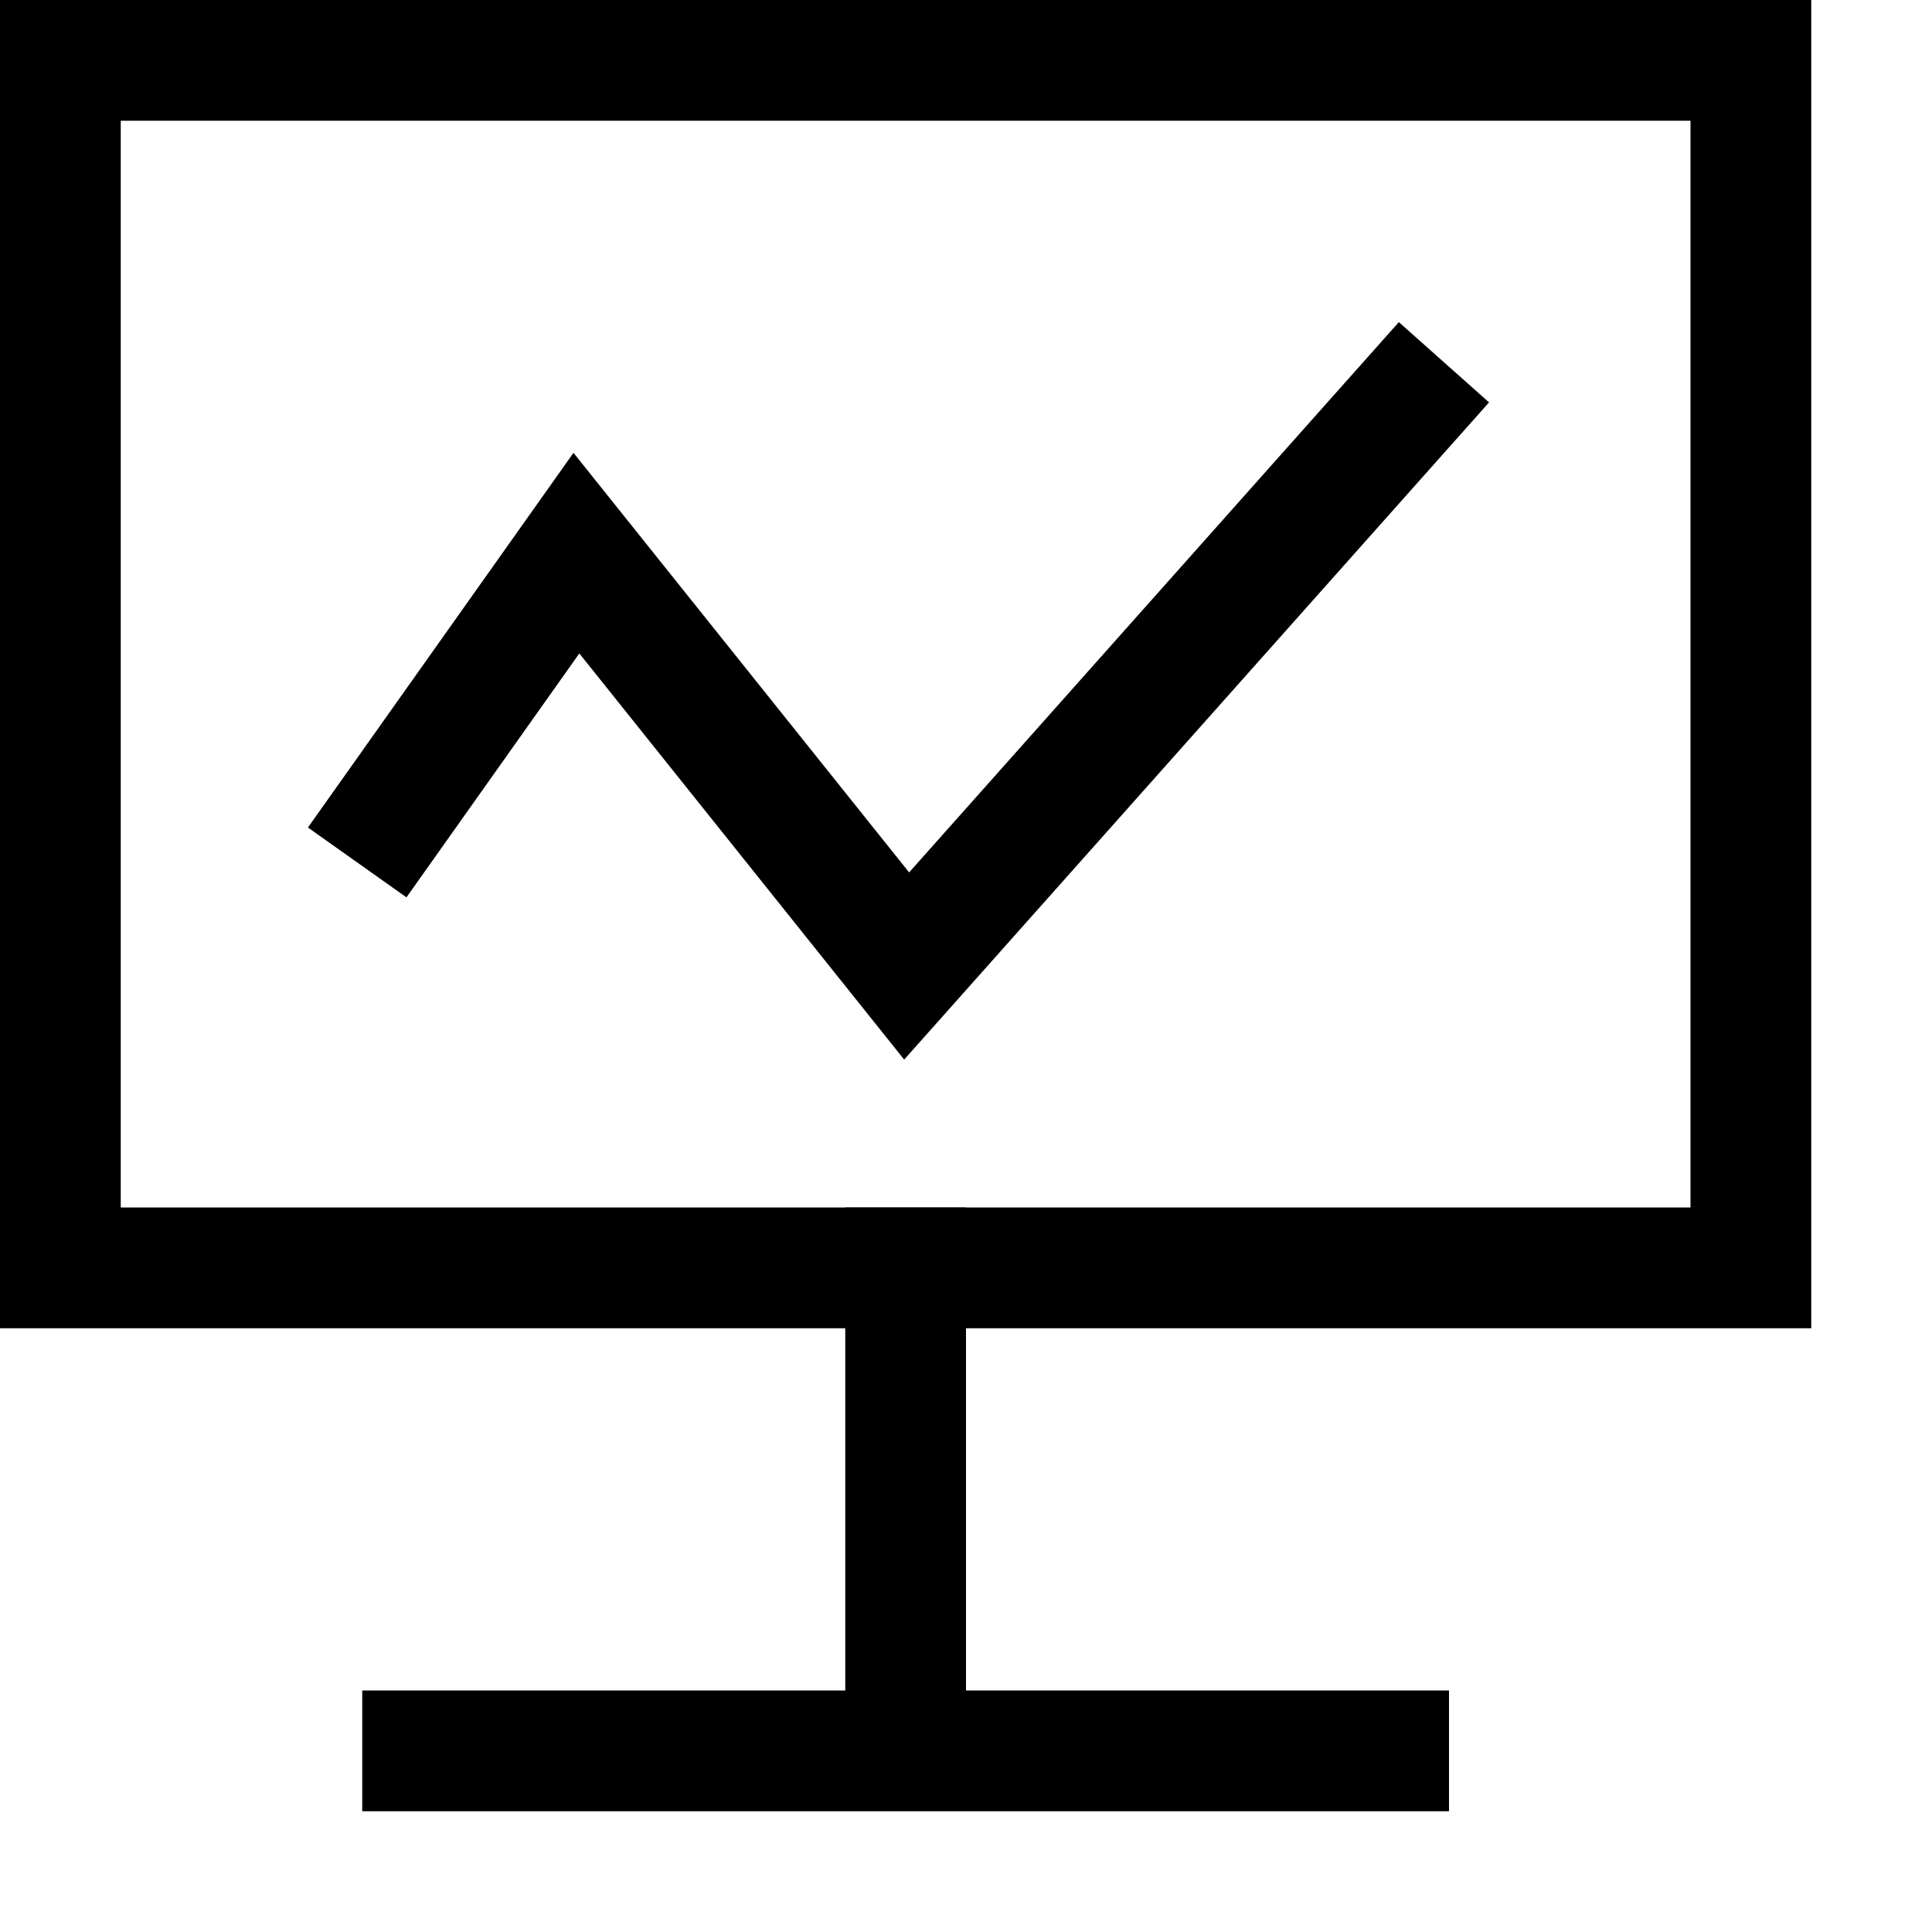
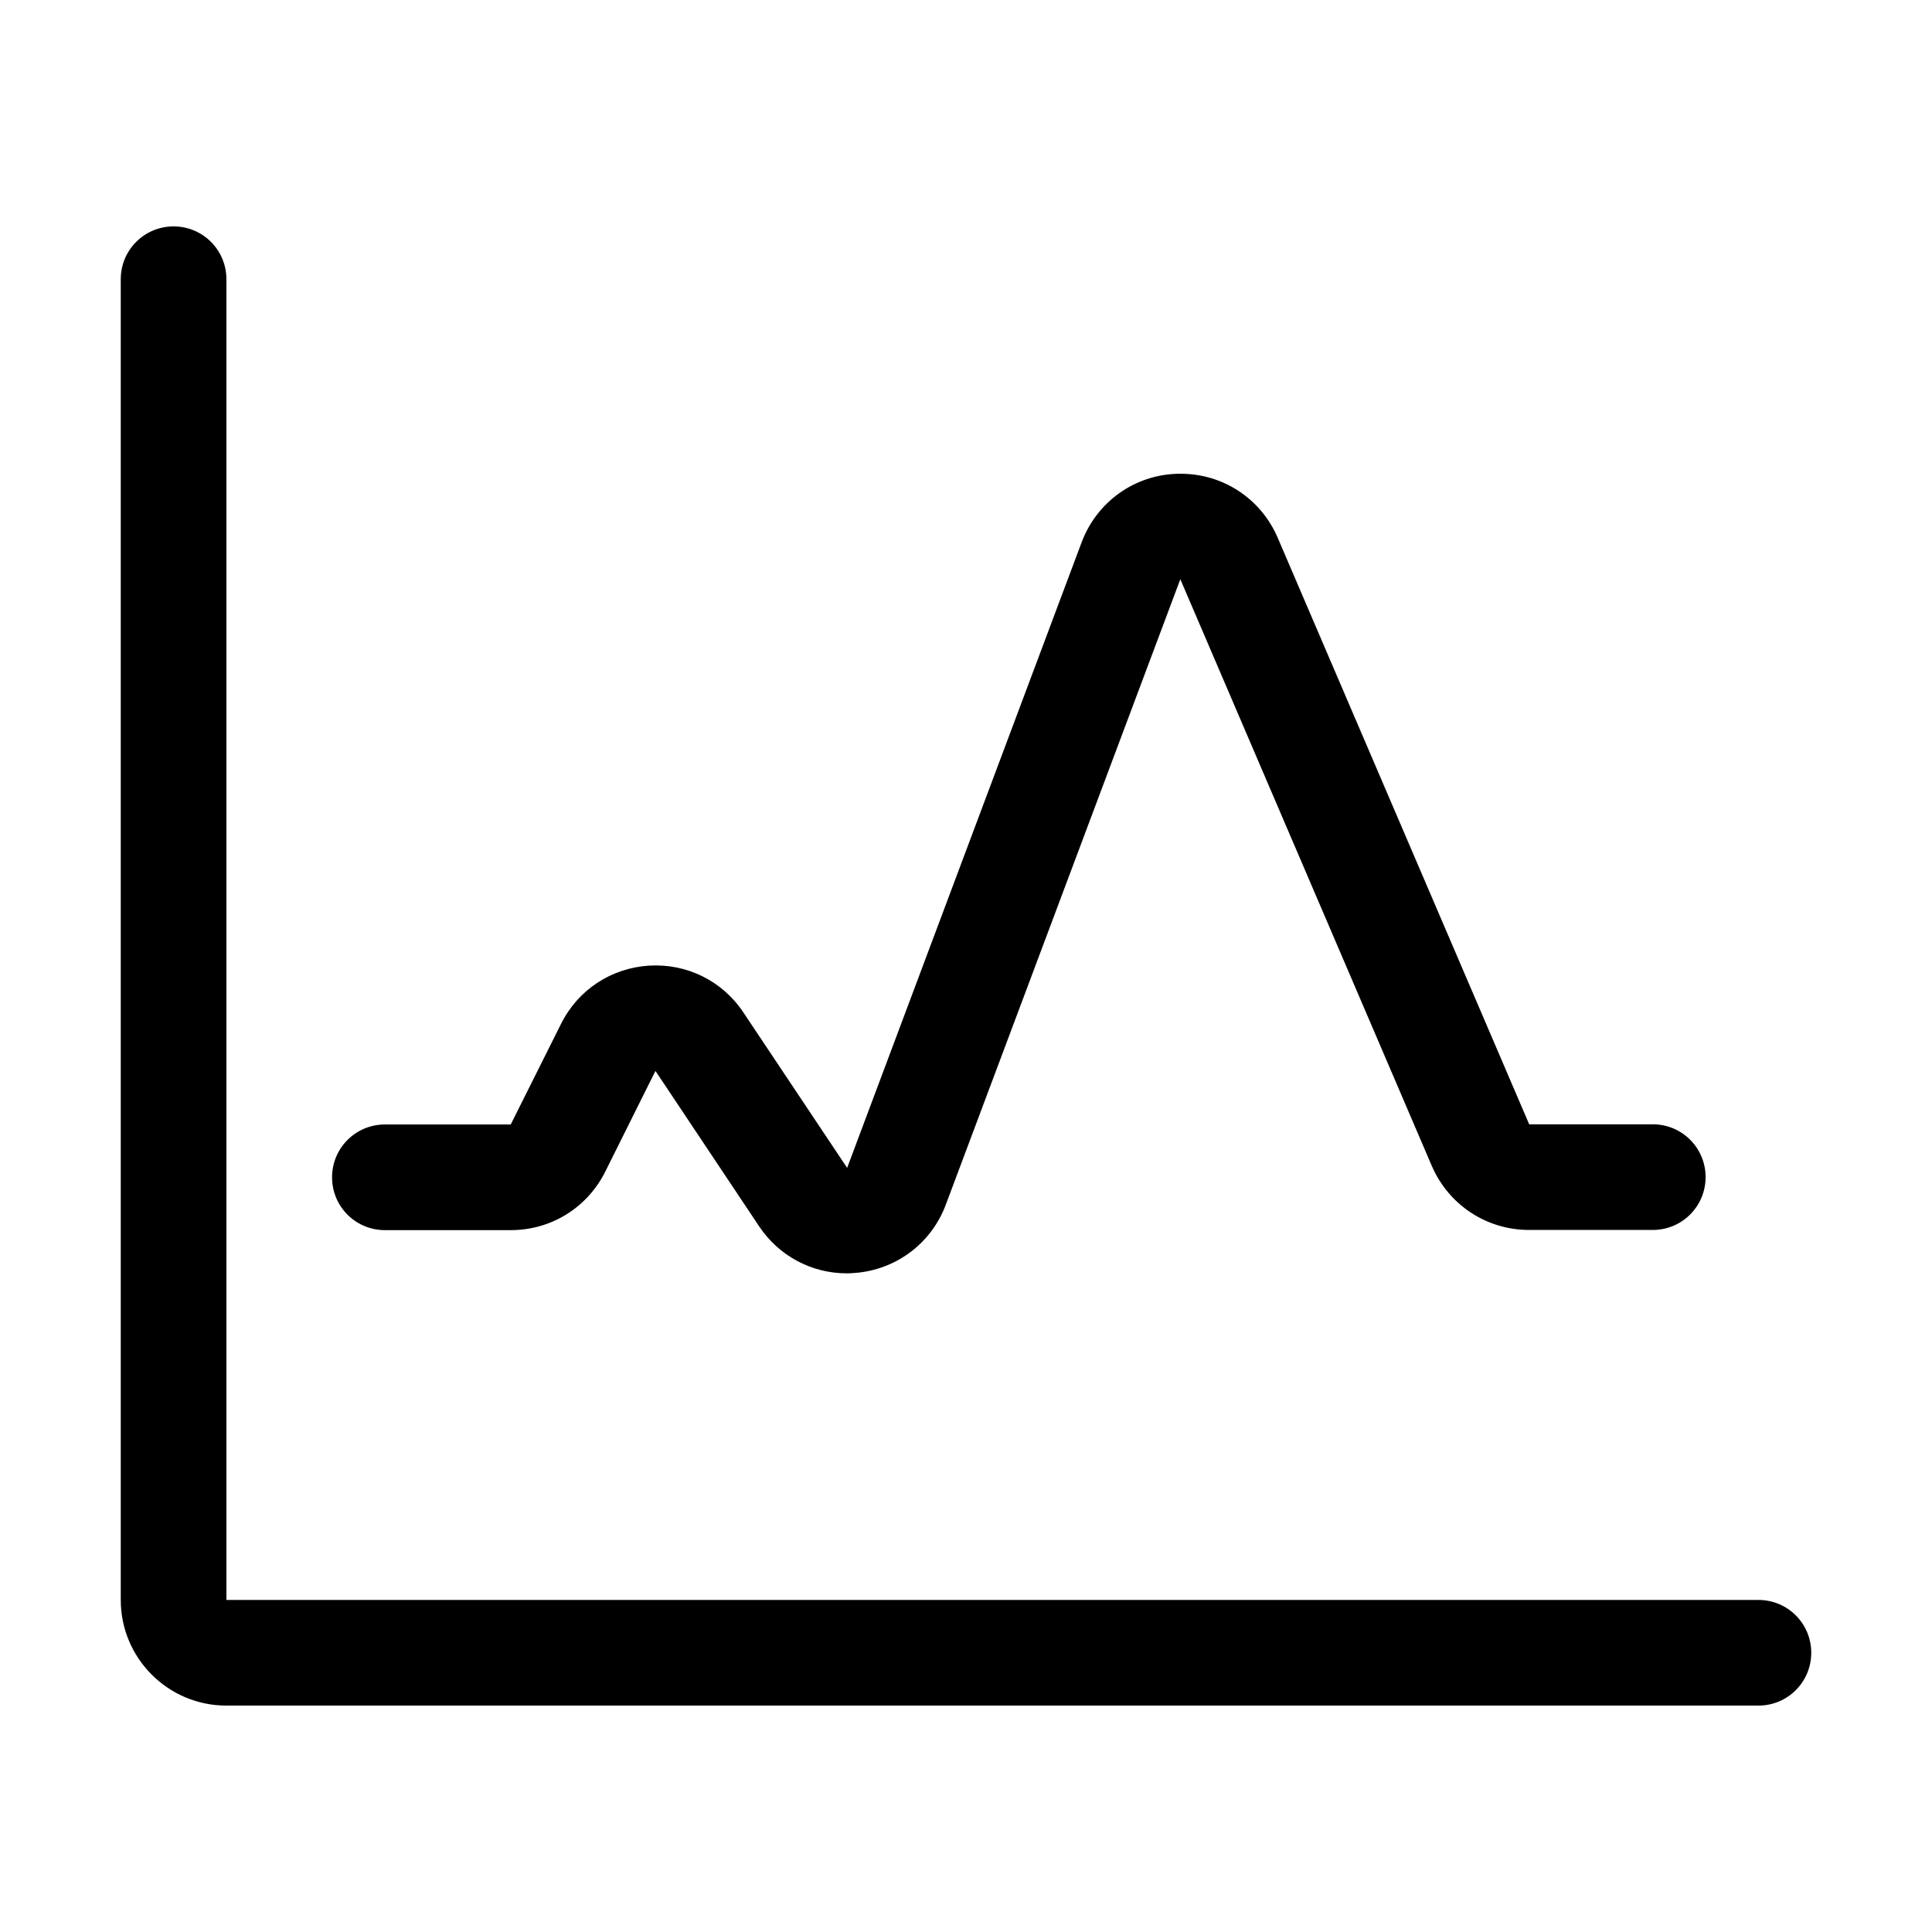
- <svg xmlns="http://www.w3.org/2000/svg" t="1543827393750" class="icon" style="" viewBox="0 0 1024 1024" version="1.1" p-id="4695" width="200" height="200">
-   <defs>
-     <style type="text/css">@font-face { font-family: rbicon; src: url("chrome-extension://dipiagiiohfljcicegpgffpbnjmgjcnf/fonts/rbicon.woff2") format("woff2"); font-weight: normal; font-style: normal; }
- </style>
-   </defs>
-   <path d="M64 64V640H896V64H64zM0 0h960v704H0V0z" p-id="4696" />
-   <path d="M192 896H768v64H192zM448 640H512v256h-64z" p-id="4697" />
-   <path d="M479.232 561.604l309.99-348.331-47.804-42.547-259.567 291.669L303.957 240.009 163.209 438.605l52.224 37.009 91.622-129.28z" p-id="4698" />
+ <svg xmlns="http://www.w3.org/2000/svg" t="1714677911275" class="icon" viewBox="0 0 1024 1024" version="1.1" p-id="22607" width="12" height="12">
+   <path d="M932 848H120V148c0-15.5-12.5-28-28-28s-28 12.5-28 28v700c0 30.9 25.1 56 56 56h812c15.5 0 28-12.5 28-28s-12.5-28-28-28z" p-id="22608" fill="#000000" />
+   <path d="M204 652h66.7c21.3 0 40.5-11.8 50.1-31l26.6-53.4 54.9 82.3c10.5 15.8 27.9 25 46.5 25 2.1 0 4.3-0.2 6.4-0.4 21-2.4 38.7-16.2 46.1-36L625.6 307l133.3 311c8.9 20.6 29 33.9 51.5 33.9H876c15.5 0 28-12.5 28-28s-12.5-28-28-28h-65.5L677.2 285c-8.9-20.7-28.9-33.9-51.4-33.9h-1.4c-23 0.5-43 14.8-51.1 36.3L449 619l-55-82.4c-11.2-16.8-30-26-50-24.8-20.1 1.3-37.6 12.8-46.6 30.8L270.7 596H204c-15.5 0-28 12.5-28 28s12.5 28 28 28z" p-id="22609" fill="#000000" />
</svg>
